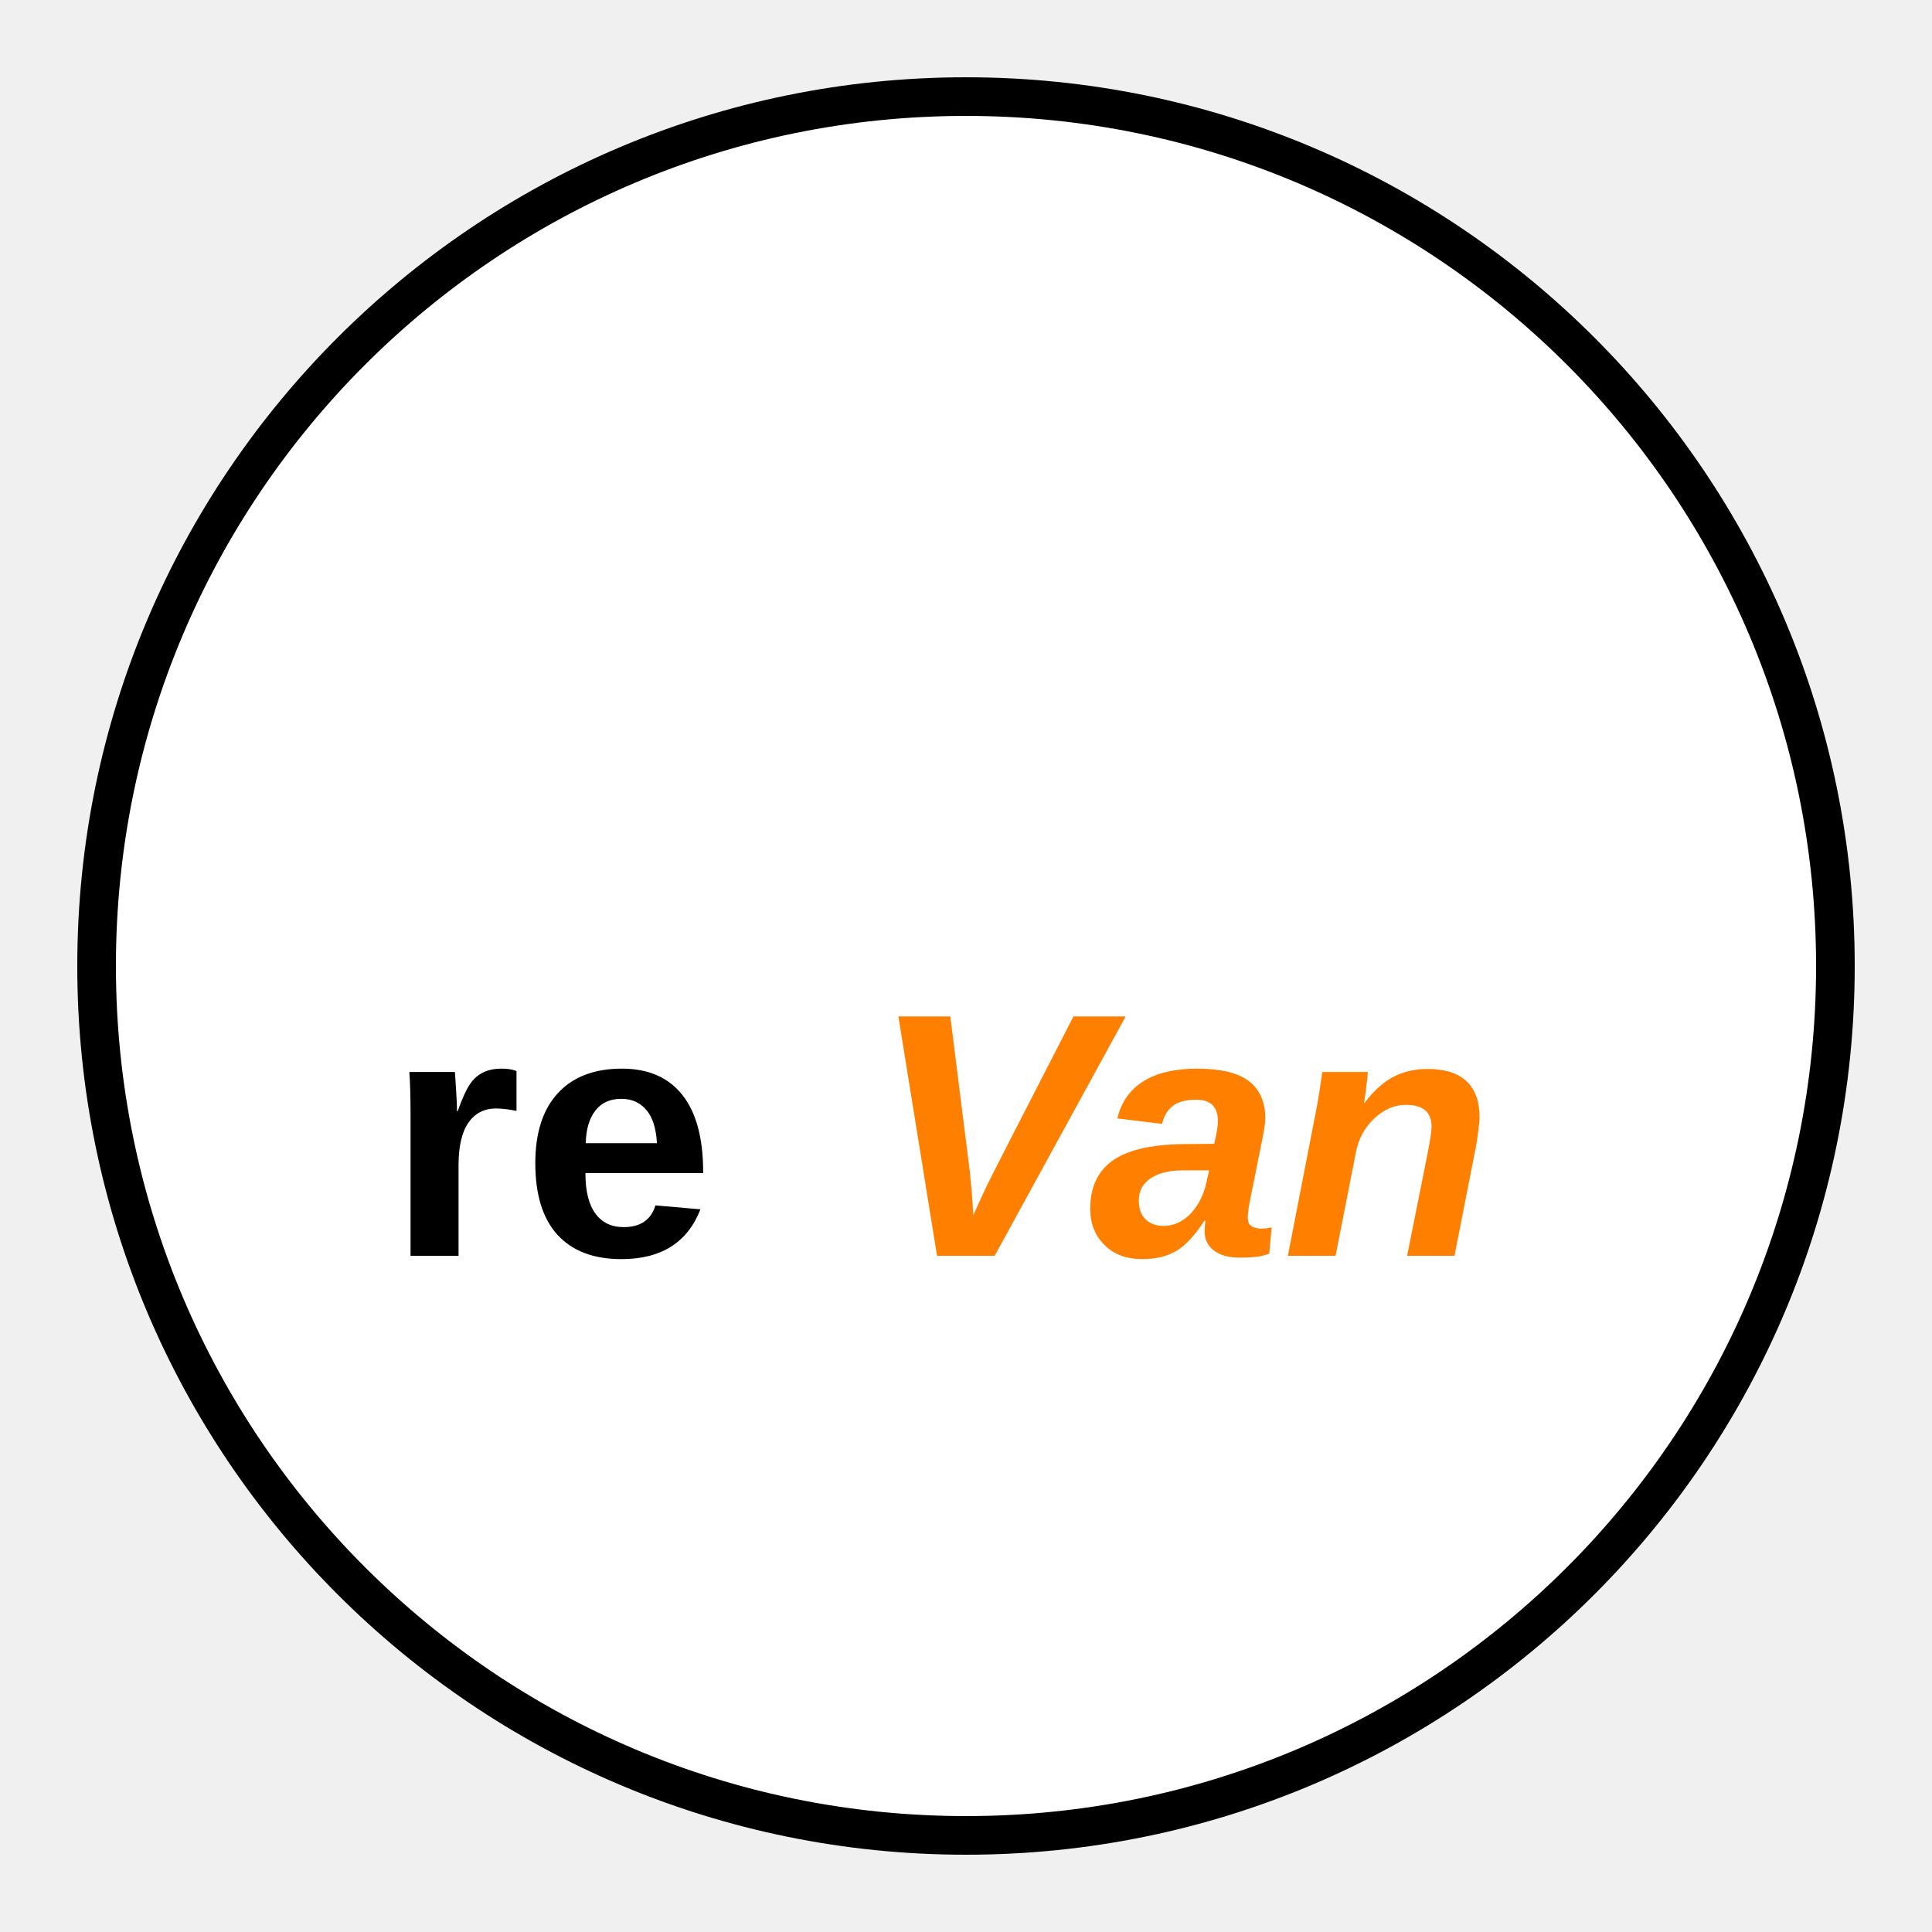
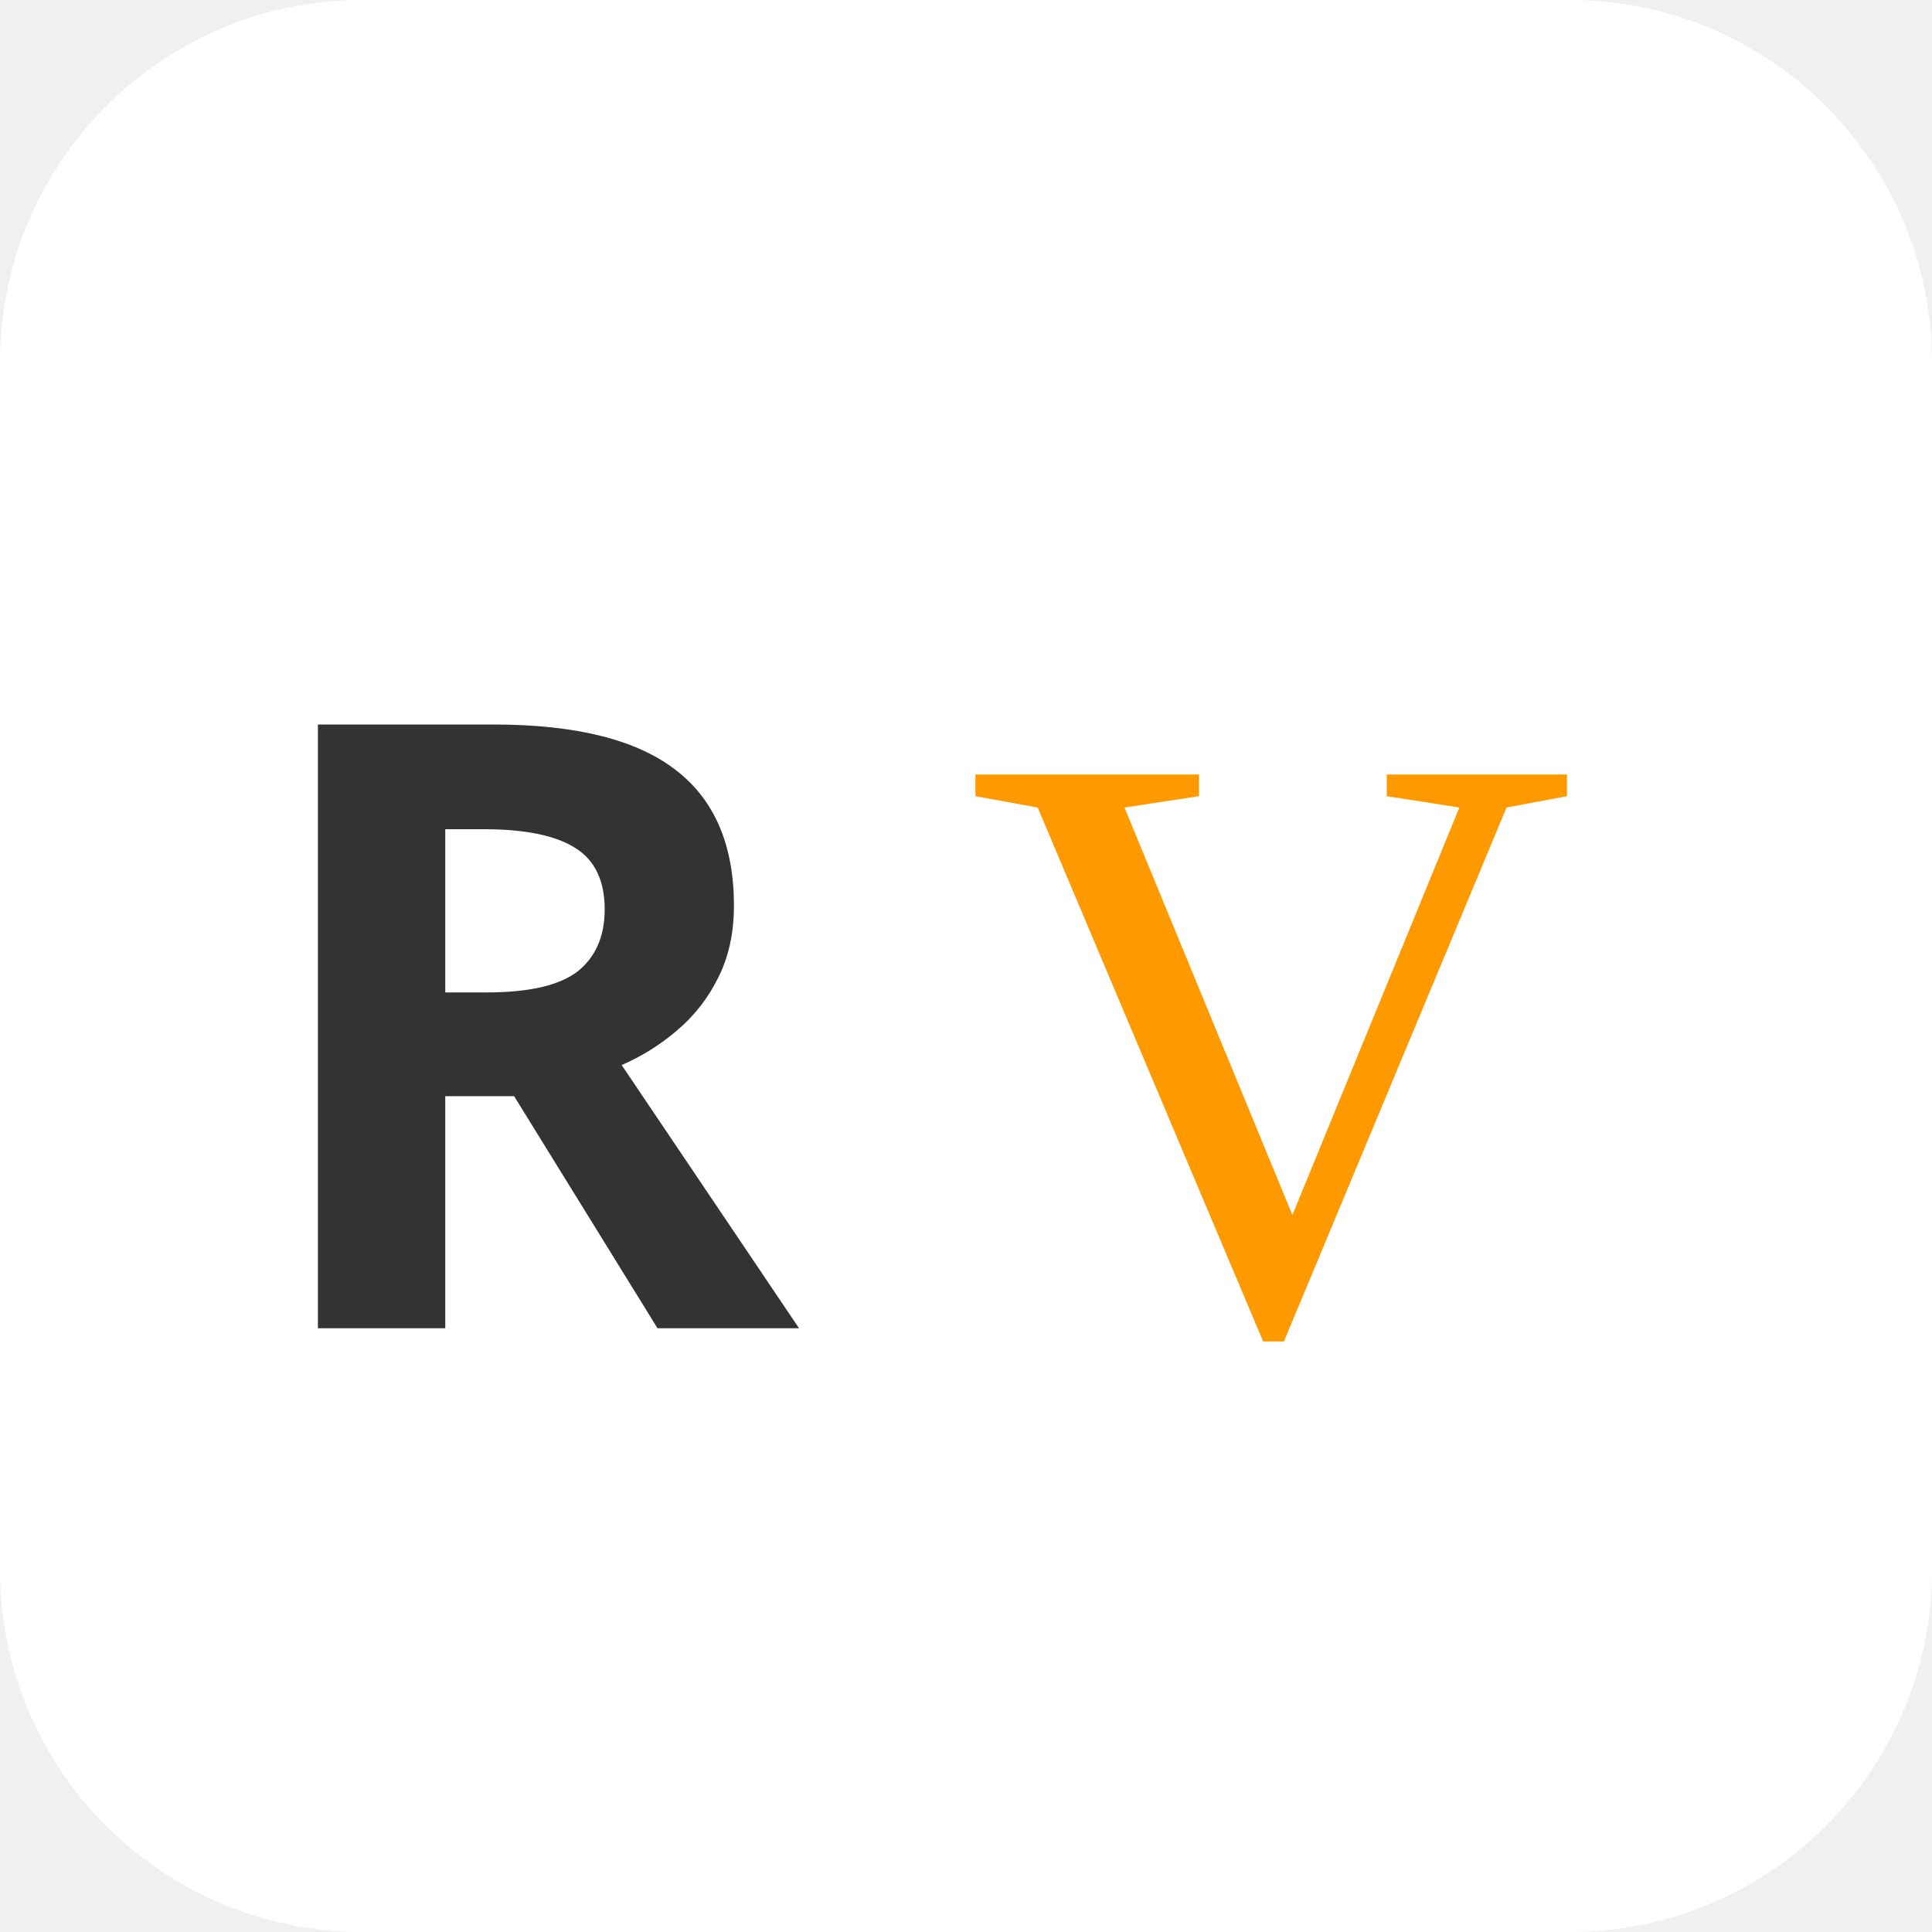
- <svg xmlns="http://www.w3.org/2000/svg" width="100" height="100" viewBox="0 0 100 100">
-   <circle cx="50" cy="50" r="45" fill="#FFFFFF" stroke="#000000" stroke-width="2" />
-   <text x="20" y="65" font-family="Arial, sans-serif" font-size="18" font-weight="bold" fill="#000000">re</text>
-   <text x="45" y="65" font-family="Arial, sans-serif" font-size="18" font-weight="bold" font-style="italic" fill="#FF7F00">Van</text>
+ <svg xmlns="http://www.w3.org/2000/svg" width="32" height="32" viewBox="0 0 32 32">
+   <style>
+     .text {
+       font-family: 'Montserrat', sans-serif;
+       font-weight: 700;
+       fill: #333333;
+     }
+     .accent {
+       fill: #FF9900;
+     }
+   </style>
+   <rect width="32" height="32" rx="6" fill="#FFFFFF" />
+   <text x="4" y="22" class="text" font-size="14">R</text>
+   <text x="16" y="22" class="accent" font-size="14">V</text>
</svg>
